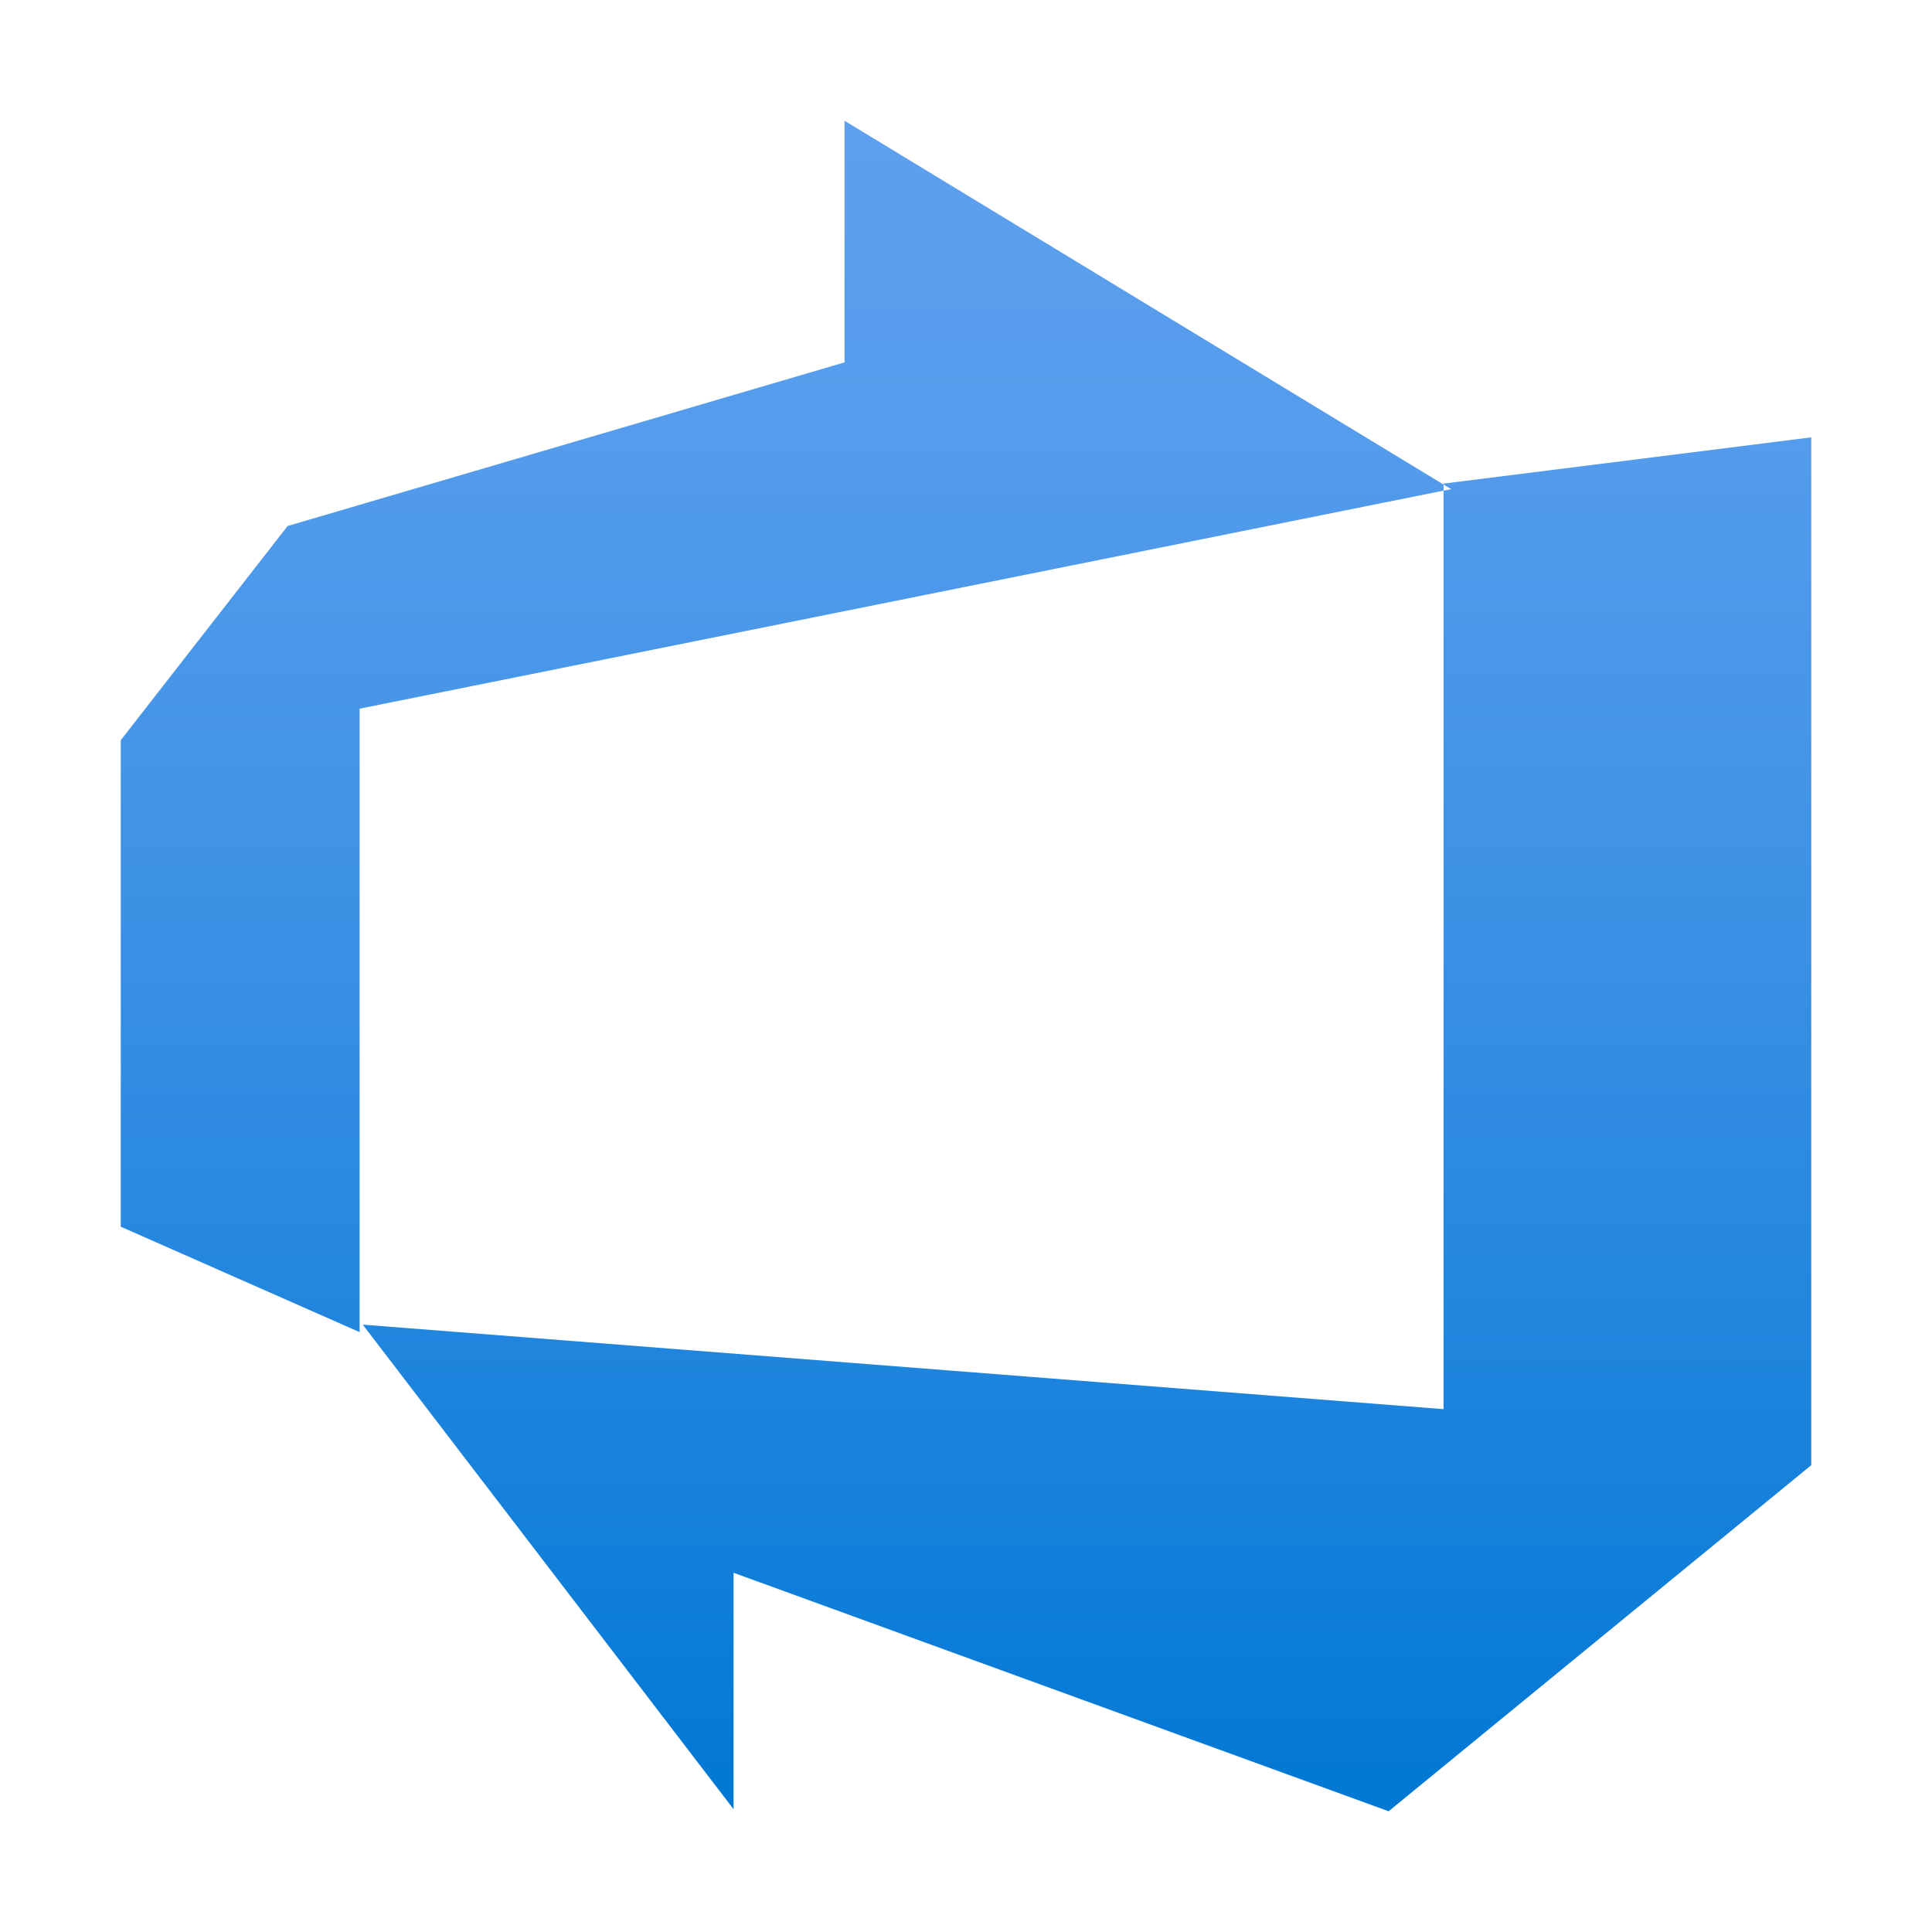
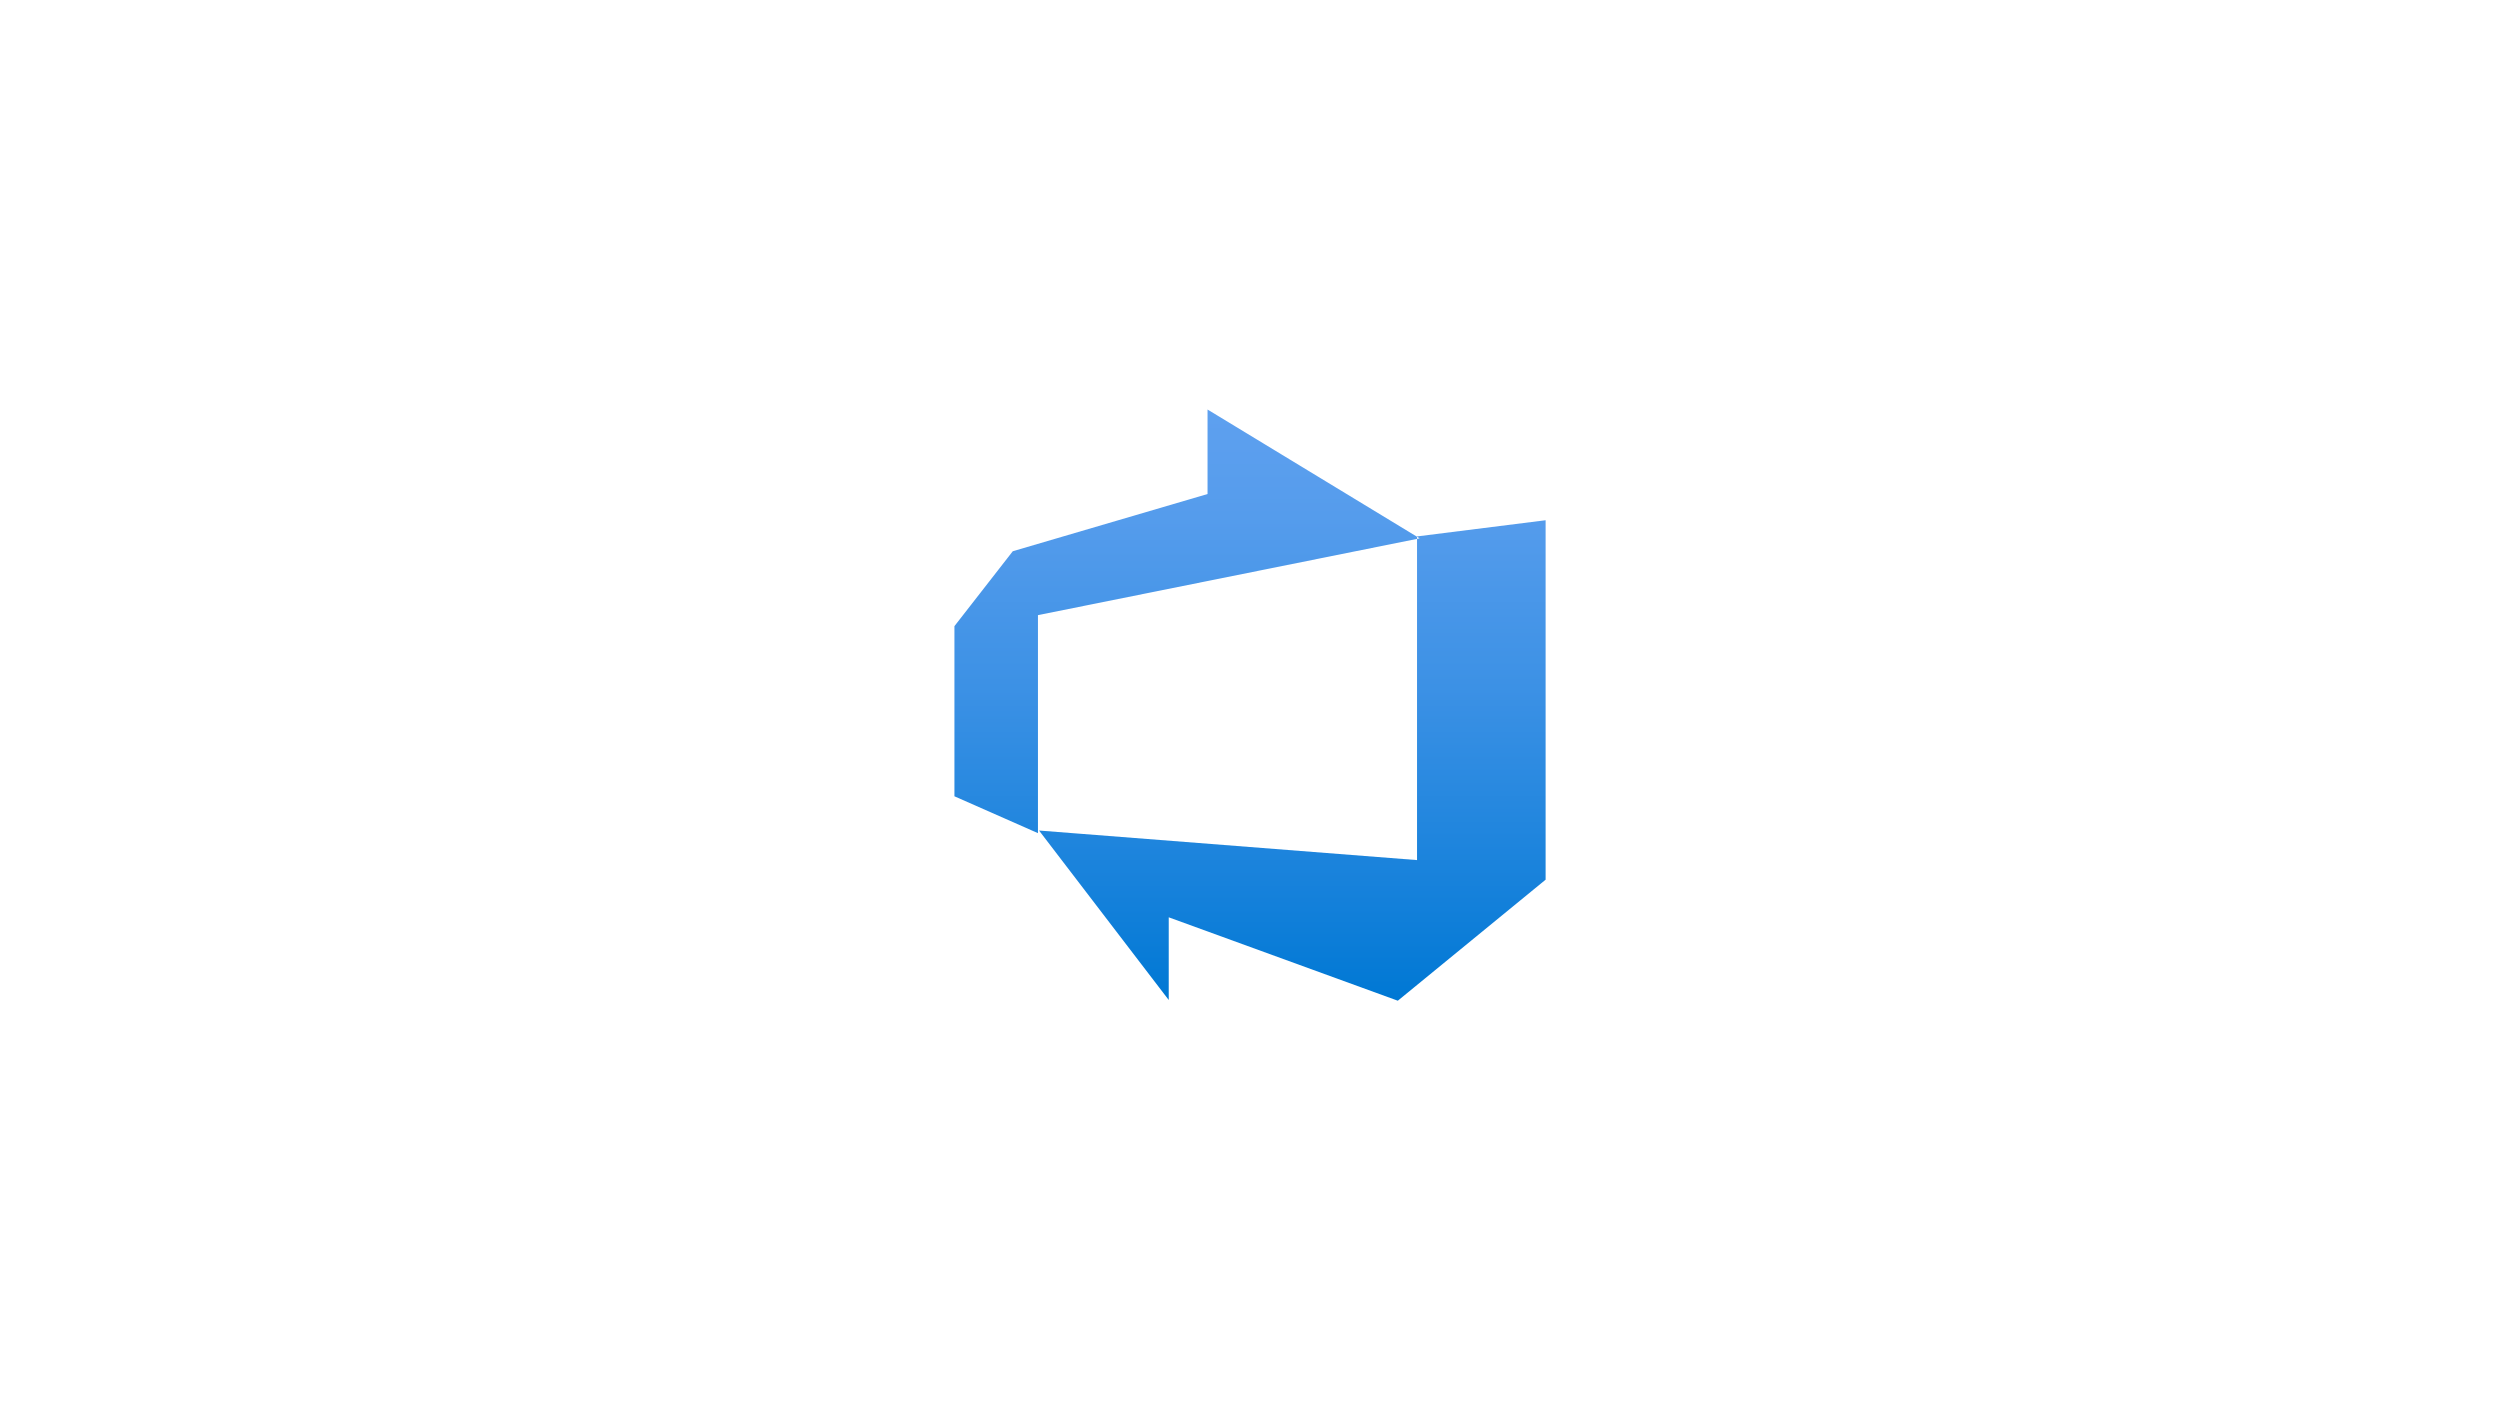
- <svg xmlns="http://www.w3.org/2000/svg" width="800px" height="800px" viewBox="0 0 16 16" fill="none">
+ <svg xmlns="http://www.w3.org/2000/svg" width="59.203" height="33.397" viewBox="-21.602 -8.698 59.203 33.397" fill="none">
  <path fill="url(#azure-devops-color-16__paint0_linear_707_116)" d="M15 3.622v8.512L11.5 15l-5.425-1.975v1.958L3.004 10.97l8.951.7V4.005L15 3.622zm-2.984.428L6.994 1v2.001L2.382 4.356 1 6.13v4.029l1.978.873V5.869l9.038-1.818z" />
  <defs>
    <linearGradient id="azure-devops-color-16__paint0_linear_707_116" x1="8" x2="8" y1="14.956" y2="1.026" gradientUnits="userSpaceOnUse">
      <stop stop-color="#0078D4" />
      <stop offset=".16" stop-color="#1380DA" />
      <stop offset=".53" stop-color="#3C91E5" />
      <stop offset=".82" stop-color="#559CEC" />
      <stop offset="1" stop-color="#5EA0EF" />
    </linearGradient>
  </defs>
</svg>
